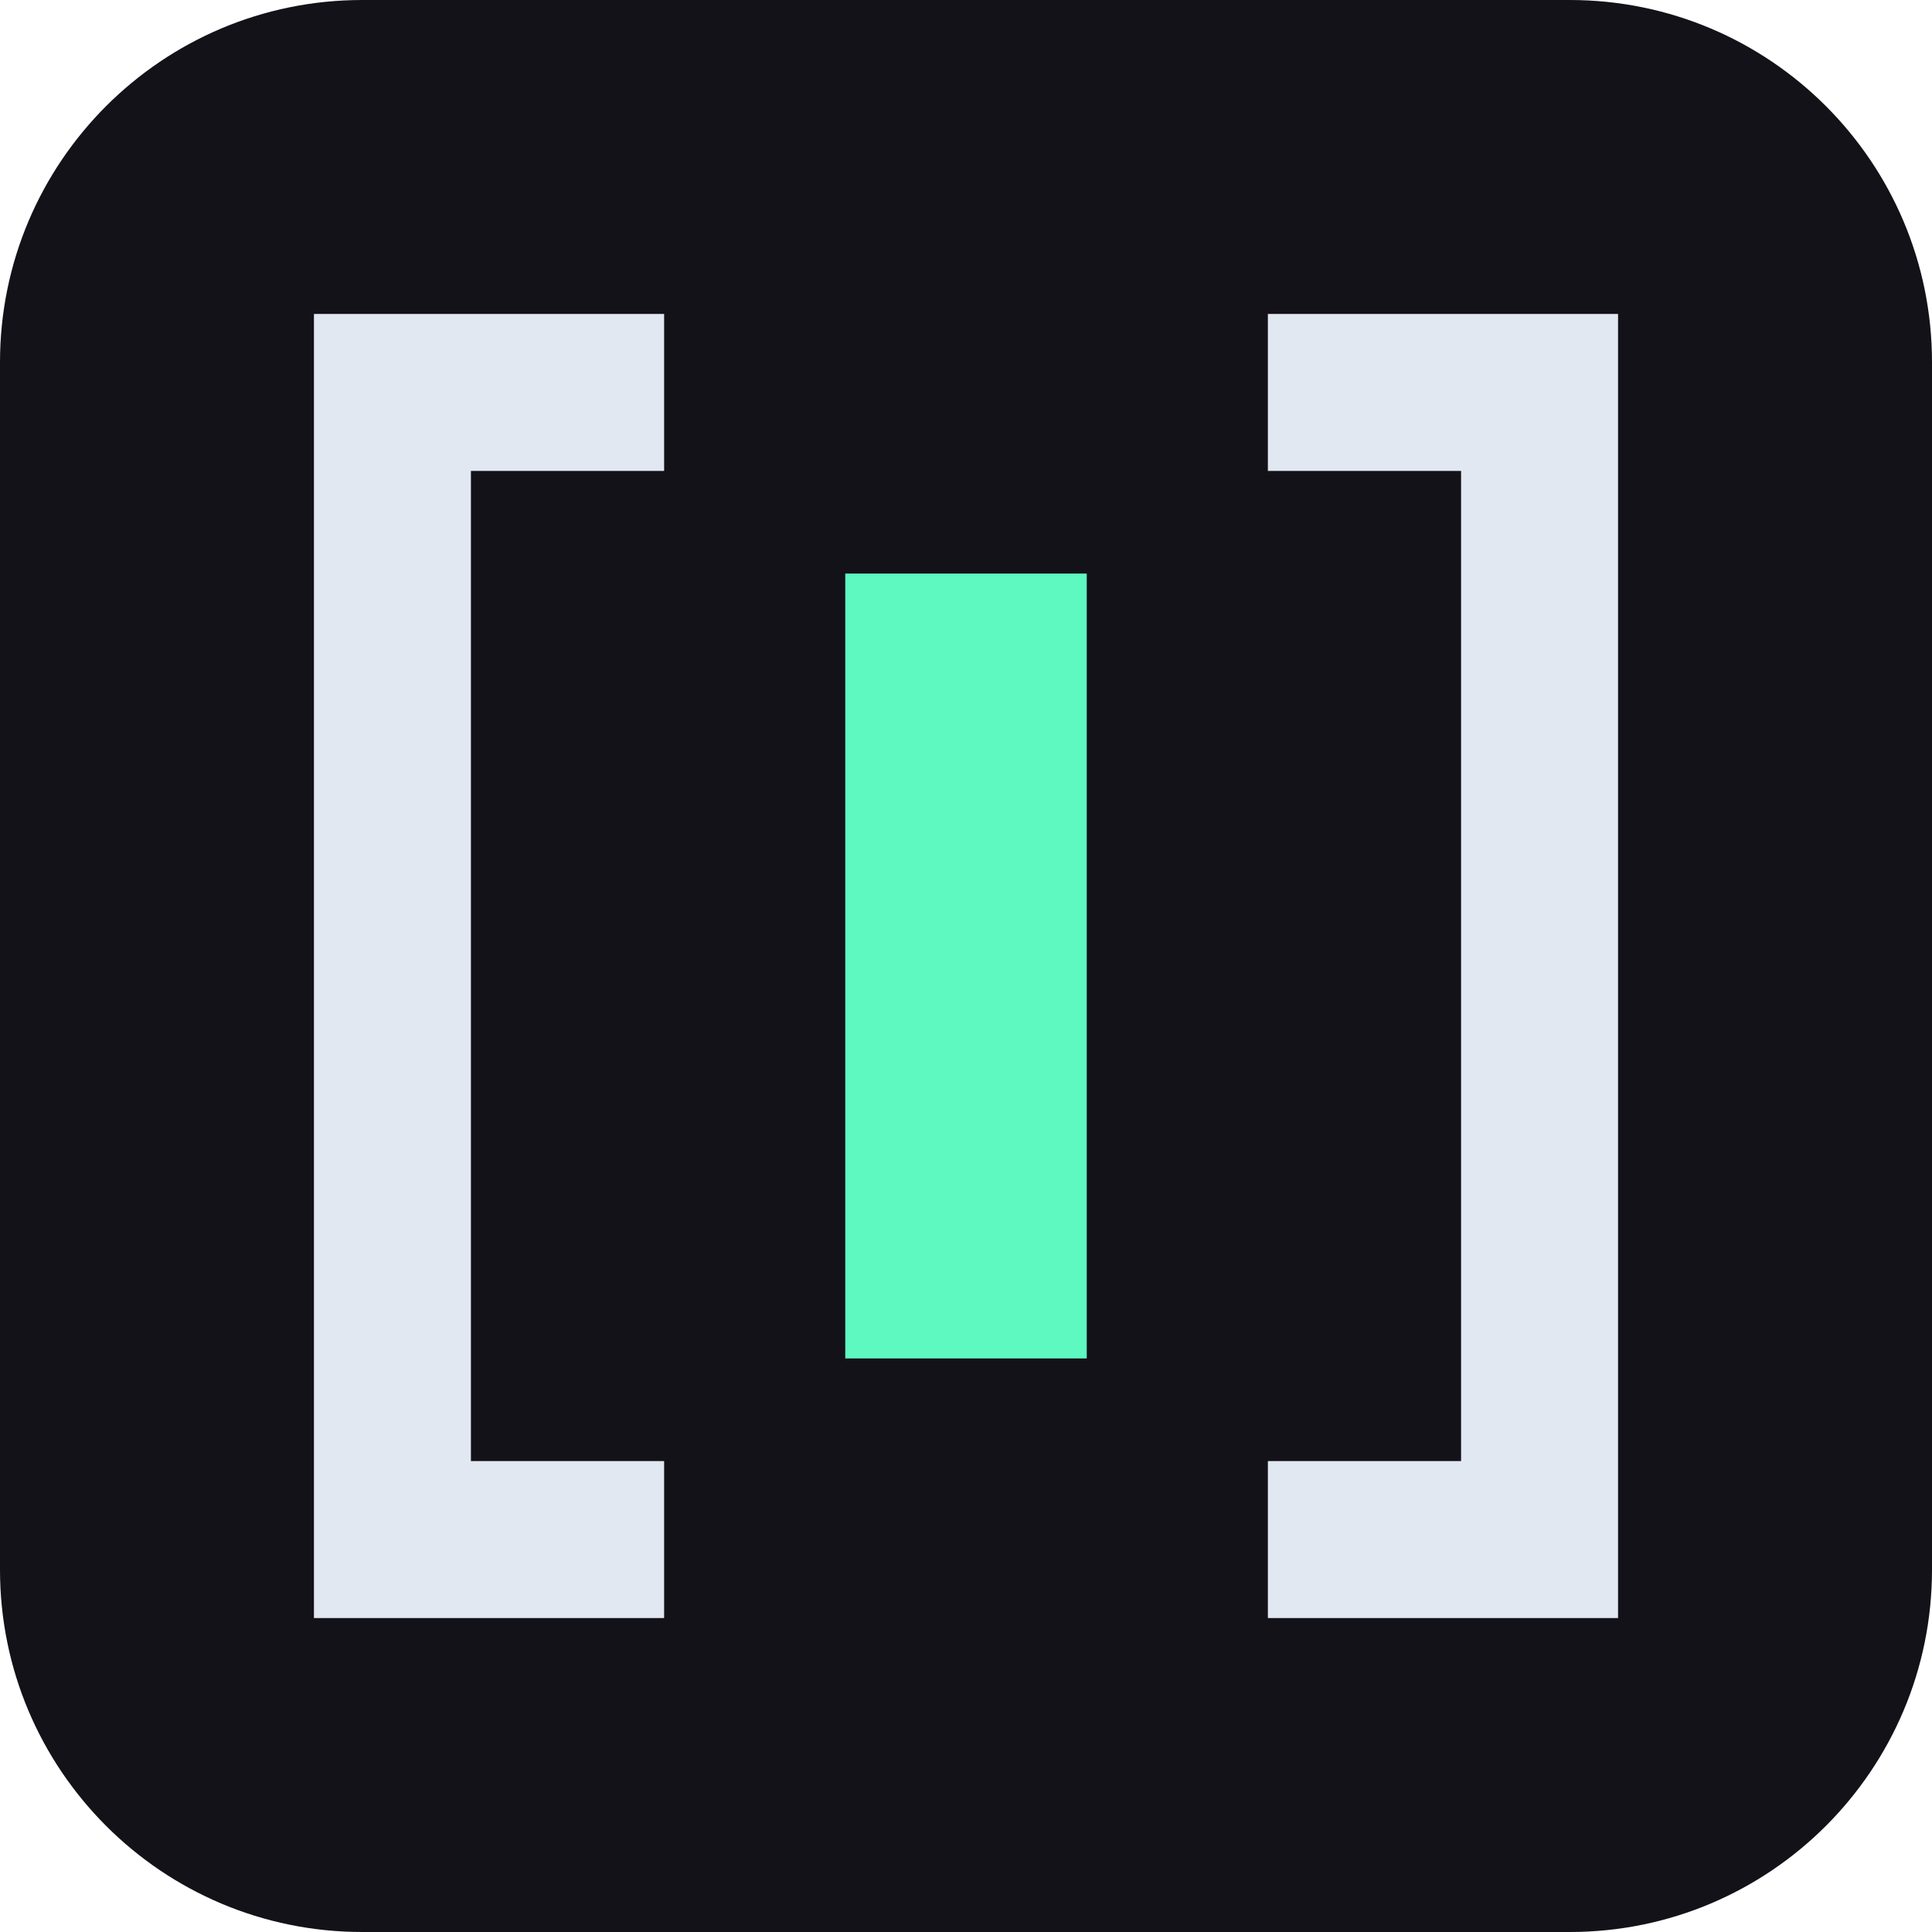
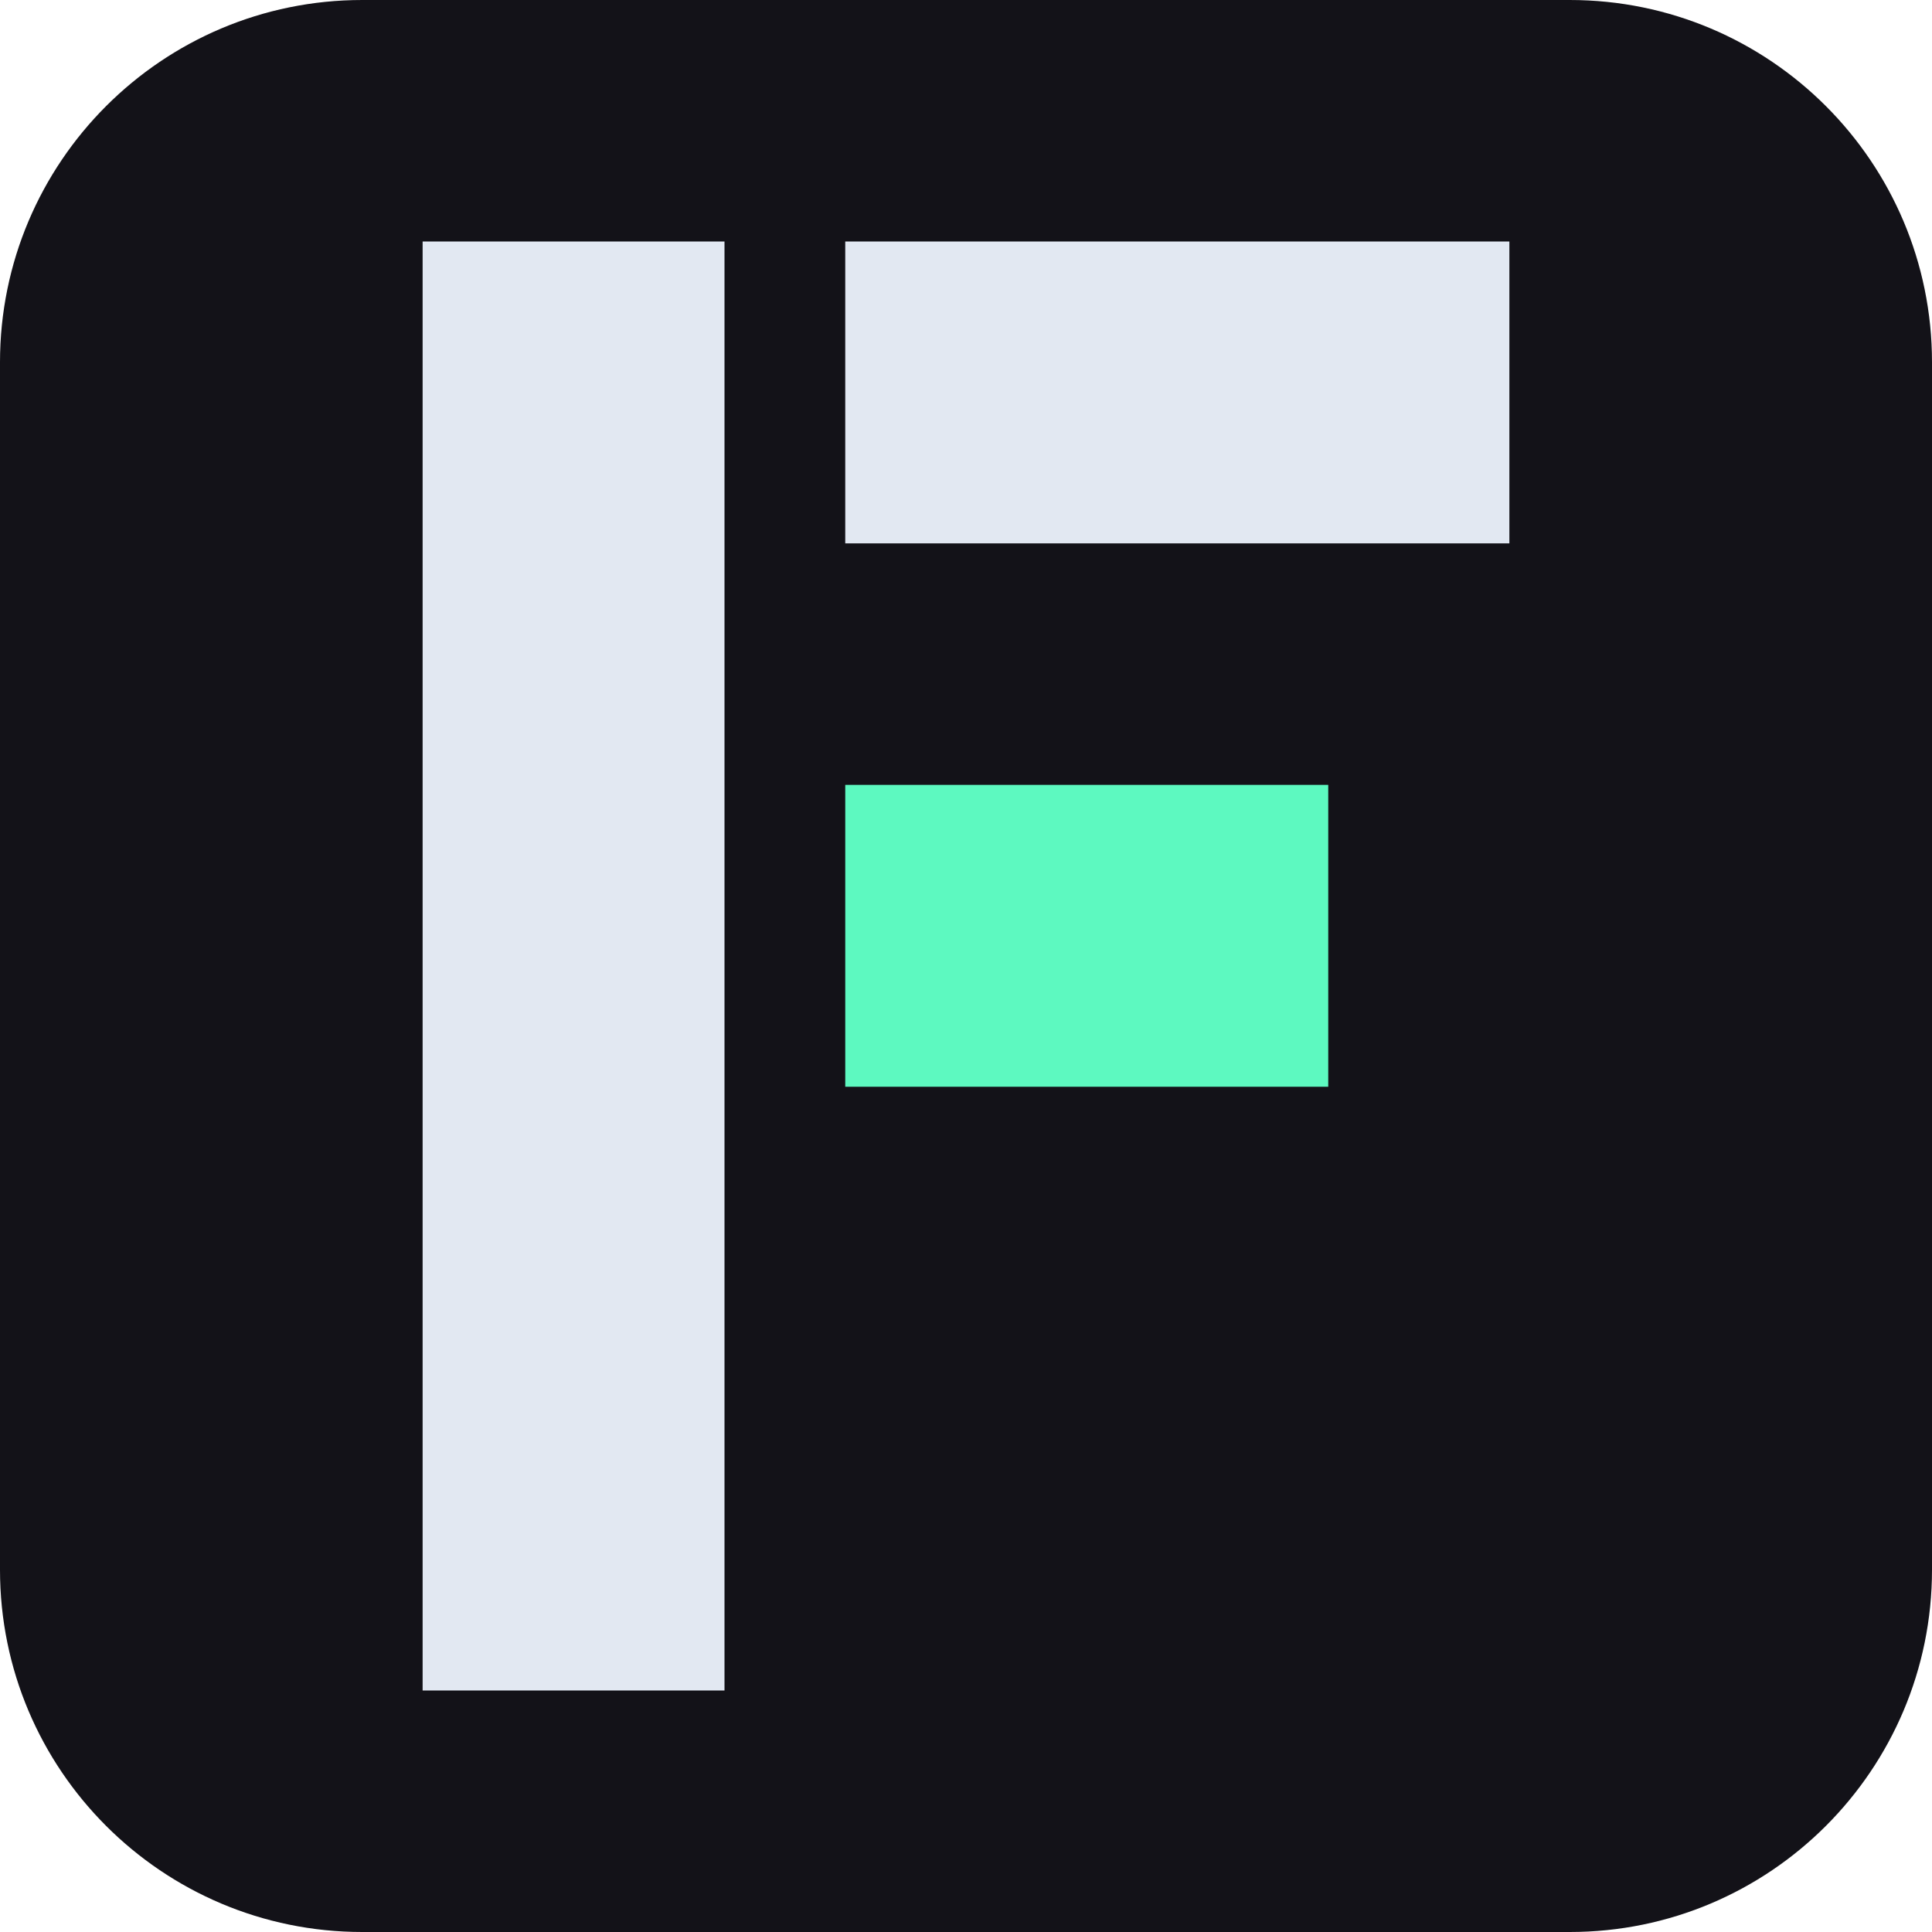
<svg xmlns="http://www.w3.org/2000/svg" viewBox="0 0 32 32">
  <rect width="32" height="32" rx="6" fill="#131218" />
-   <path d="M11 6.5H6.5v19H11M21 6.5h4.5v19H21" fill="none" stroke="#e2e8f2" stroke-width="2.6" />
-   <rect x="14" y="9.5" width="4" height="13" fill="#5df9c0" />
+   <path d="M7 4H12V28H7ZM14 4H25V9H14Z" fill="#e2e8f2" />
+   <path d="M14 13H22V18H14Z" fill="#5df9c0" />
</svg>
